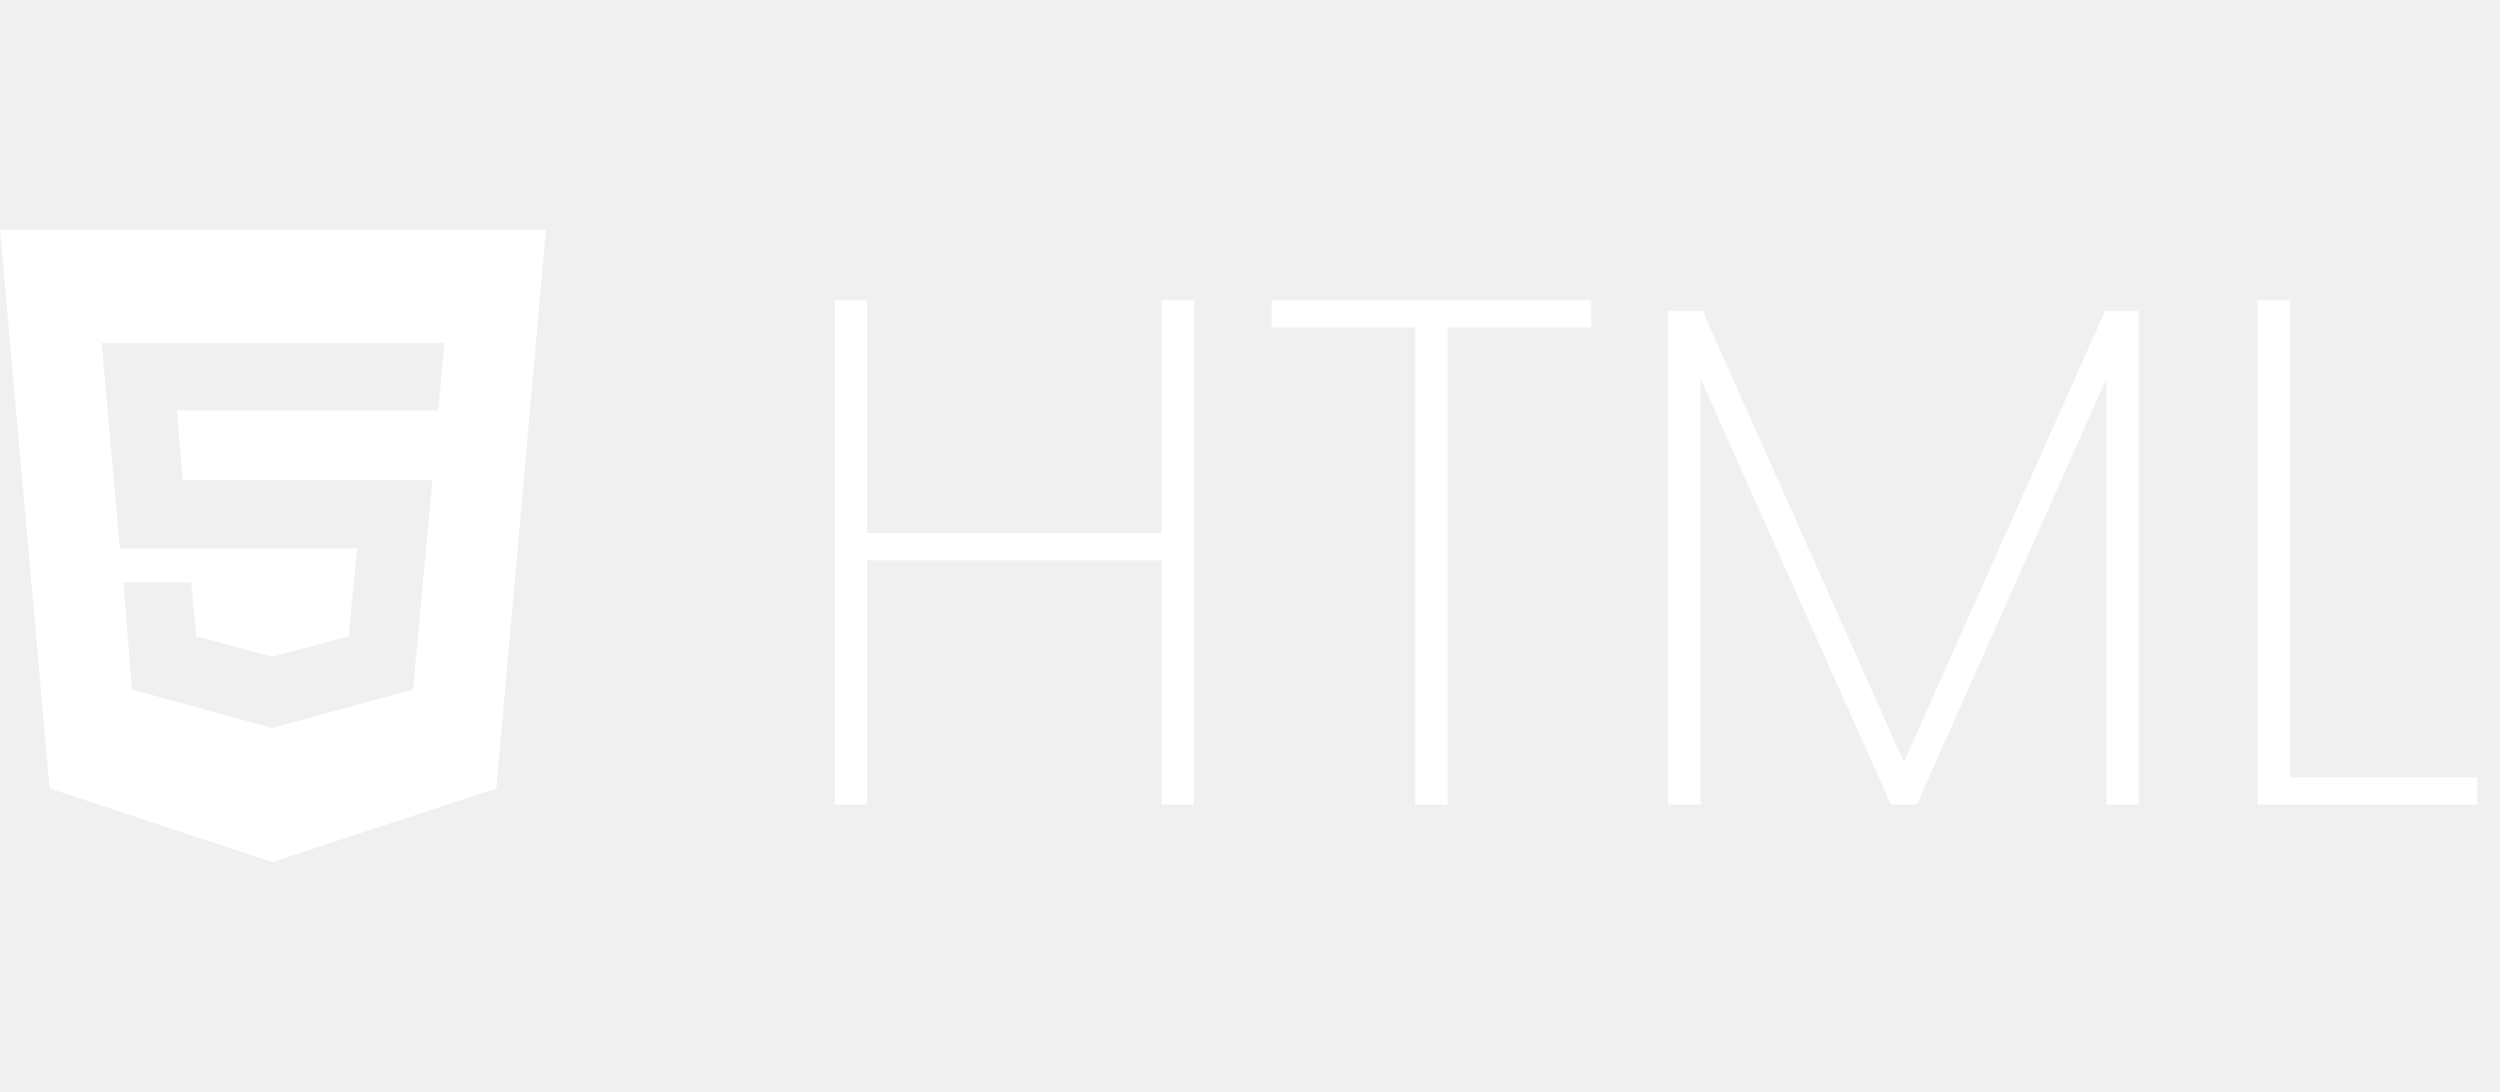
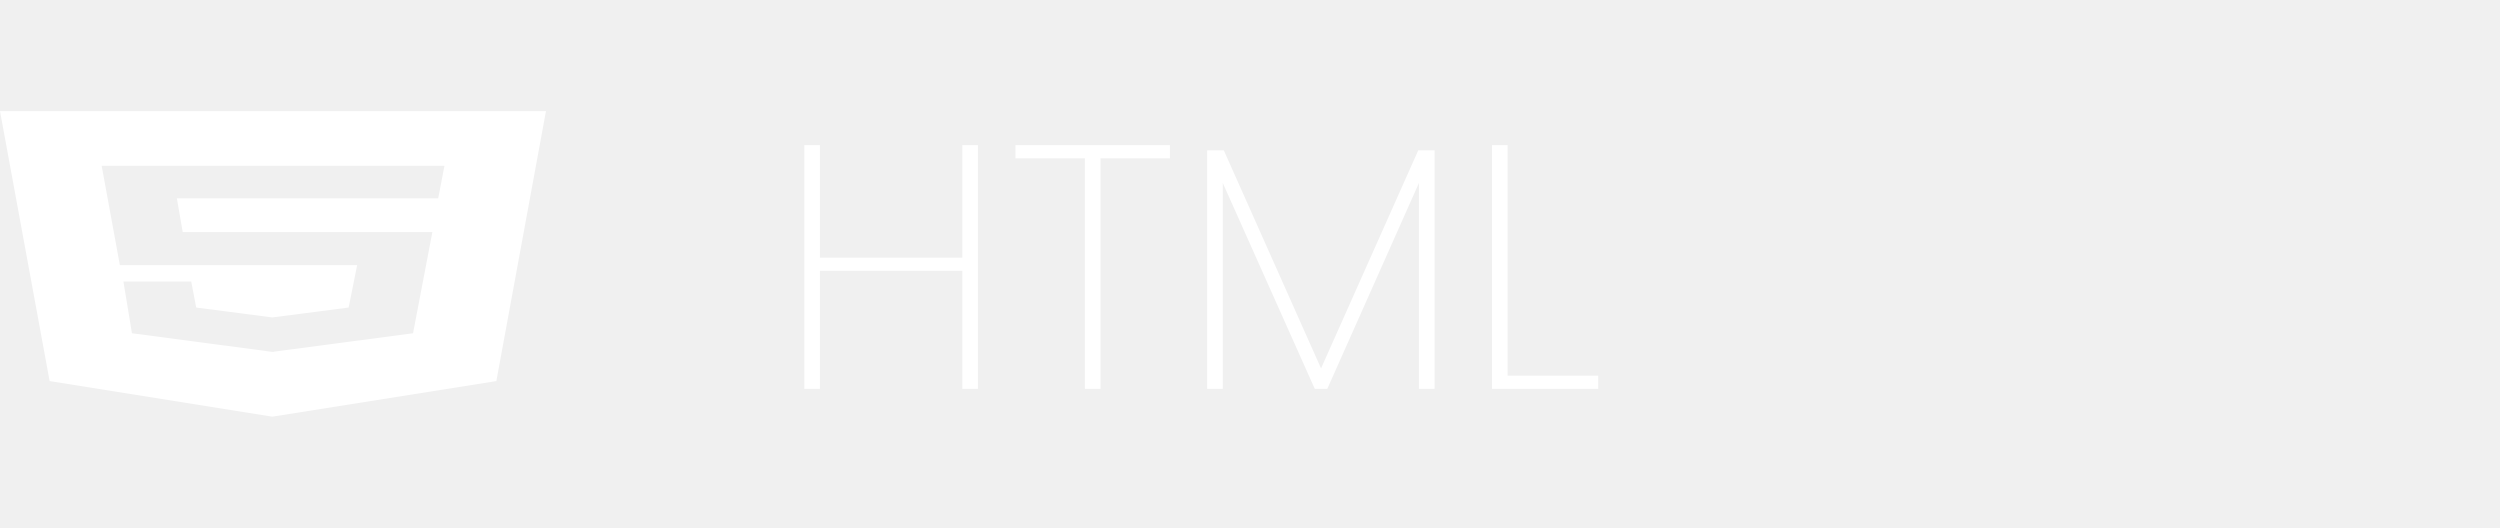
- <svg xmlns="http://www.w3.org/2000/svg" width="87" height="38" viewBox="0 0 87 38" fill="none">
-   <path d="M41.55 10.45V28H40.425V19.5H30.175V28H29.05V10.45H30.175V18.55H40.425V10.45H41.55ZM55.376 10.45V11.4H50.376V28H49.251V11.4H44.251V10.45H55.376ZM74.429 10.825V28H73.304V13.175L66.704 28H65.804L59.179 13.175V28H58.054V10.825H59.254L66.254 26.525L73.254 10.825H74.429ZM79.687 27.05H86.212V28H78.562V10.45H79.687V27.05Z" fill="white" />
-   <path d="M0 8L1.727 27.437L9.475 30L17.273 27.437L19 8H0ZM15.249 14.281H6.155L6.358 16.707H15.047L14.374 23.994L9.53 25.32V25.335H9.475L4.592 23.994L4.295 20.272H6.655L6.828 22.143L9.475 22.855L12.132 22.143L12.429 19.088H4.171L3.538 11.938H15.467L15.249 14.281Z" fill="white" />
+ <svg xmlns="http://www.w3.org/2000/svg" width="180" height="38" viewBox="0 0 180 38" fill="none">
+   <path d="M70.411 10.45V28H69.286V19.5H59.036V28H57.911V10.45H59.036V18.55H69.286V10.45H70.411ZM84.237 10.45V11.4H79.237V28H78.112V11.4H73.112V10.45H84.237ZM103.289 10.825V28H102.164V13.175L95.564 28H94.665L88.04 13.175V28H86.915V10.825H88.115L95.115 26.525L102.114 10.825H103.289ZM108.547 27.05H115.072V28H107.422V10.45H108.547V27.05Z" fill="white" />
+   <path d="M0 8L3.573 27.437L19.604 30L35.738 27.437L39.31 8H0ZM31.551 14.281H12.735L13.155 16.707H31.131L29.739 23.994L19.717 25.32V25.335H19.604L9.5 23.994L8.886 20.272H13.769L14.127 22.143L19.604 22.855L25.101 22.143L25.716 19.088H8.63L7.32 11.938H32.001L31.551 14.281Z" fill="white" />
</svg>
